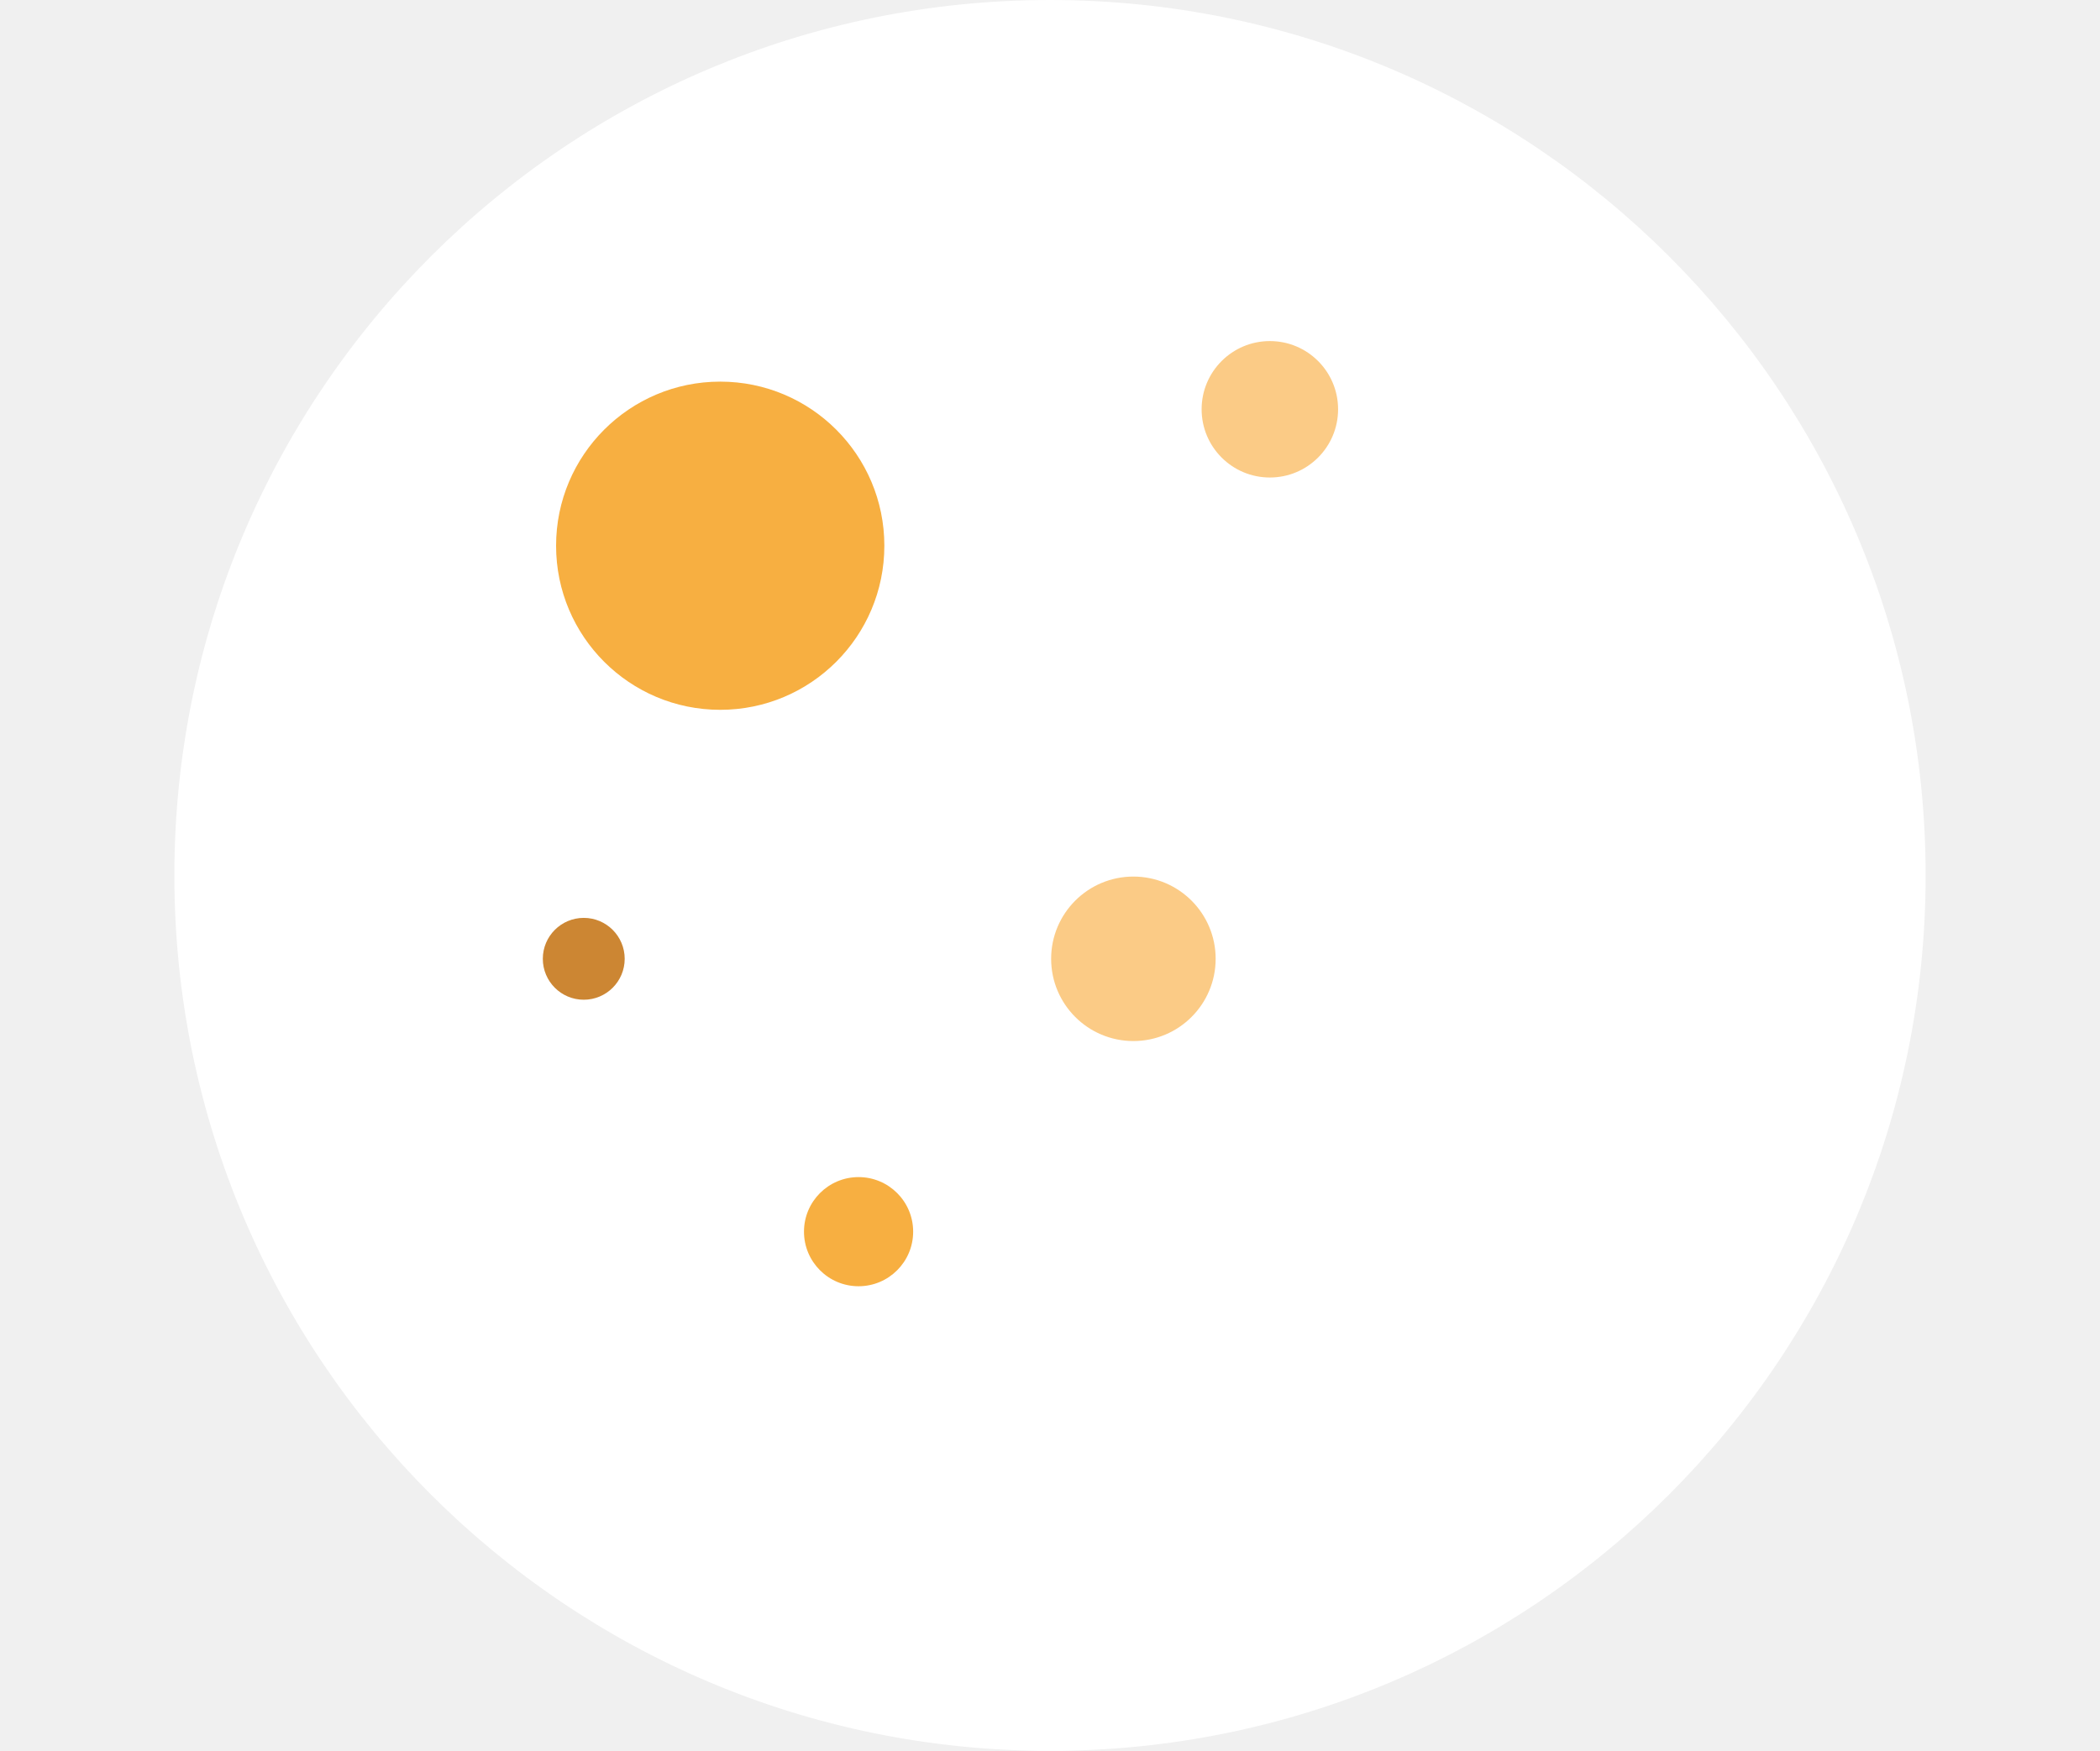
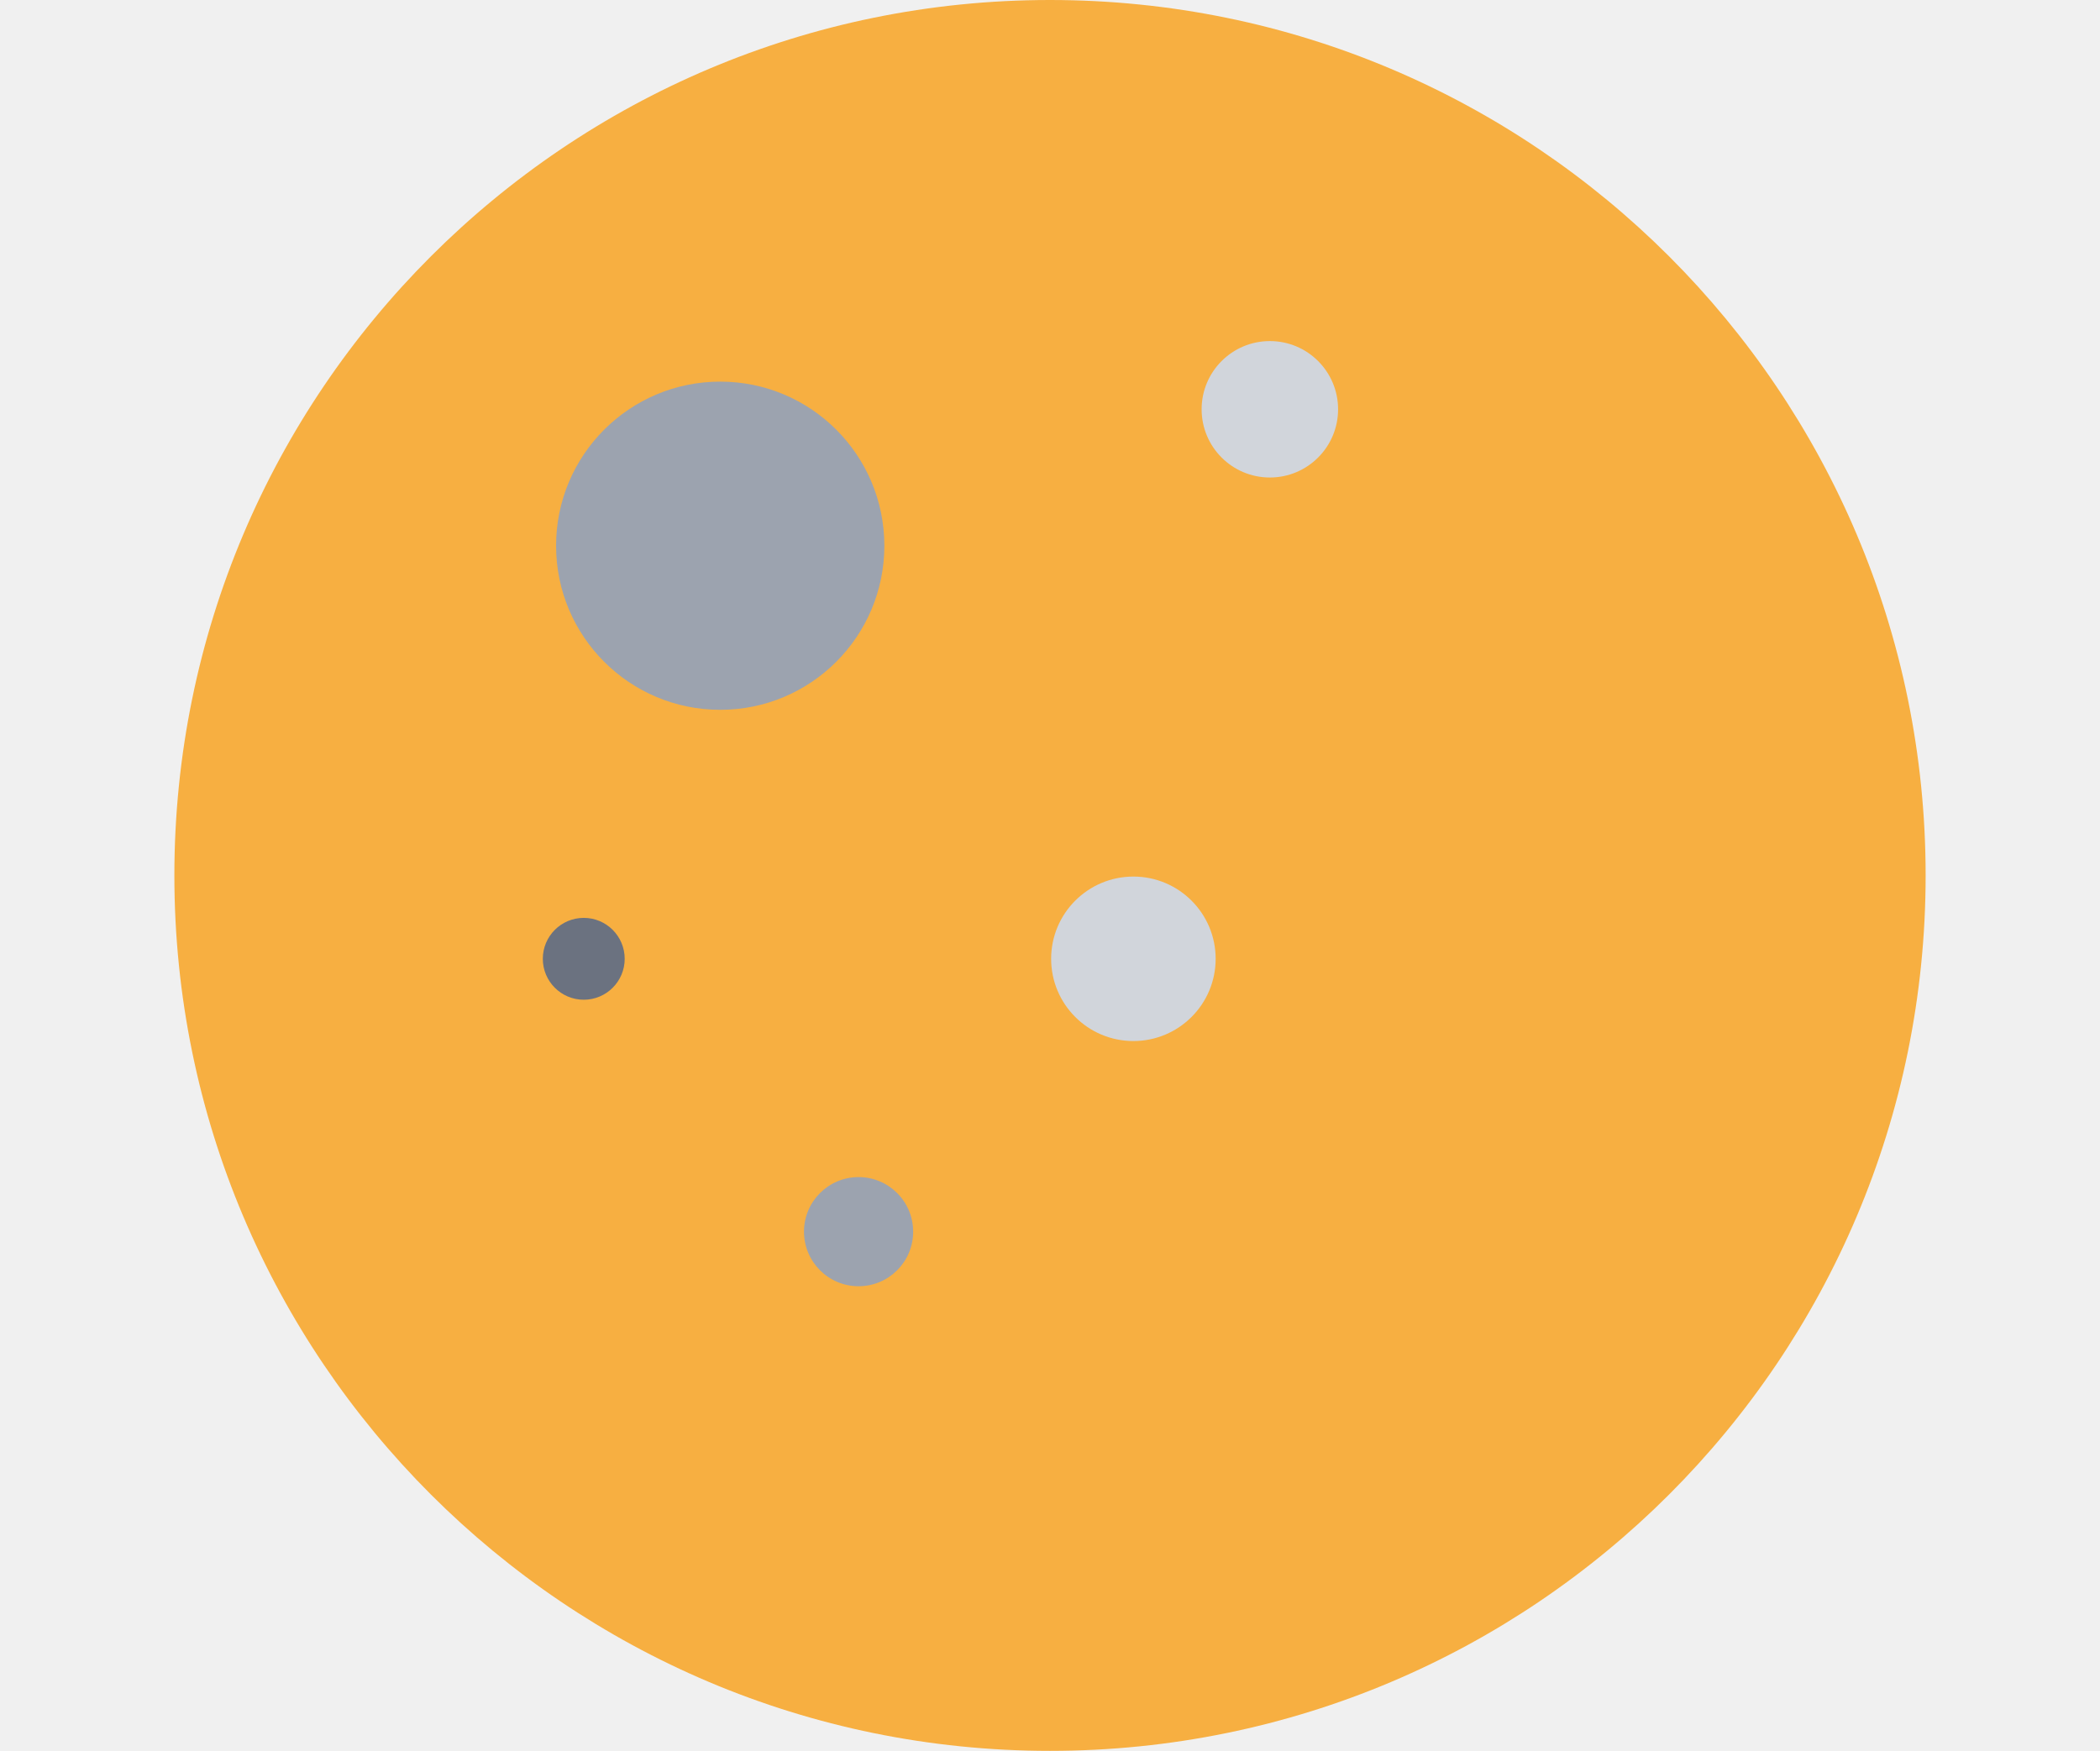
<svg xmlns="http://www.w3.org/2000/svg" width="554" height="462" viewBox="0 0 554 462" fill="none">
  <g transform="translate(46, 0)">
-     <circle cx="231" cy="231" r="231" fill="white" />
-     <circle cx="144" cy="144" r="43.3" fill="#f7af41" />
-     <circle cx="253" cy="253" r="21.7" fill="#fbcb86" />
-     <circle cx="180.5" cy="325" r="14.4" fill="#f7af41" />
-     <circle cx="289" cy="108" r="18" fill="#fbcb86" />
-     <circle cx="108" cy="253" r="10.8" fill="#cc8633" />
+     <circle cx="231" cy="231" r="231" fill="#f7af41" />
+     <circle cx="144" cy="144" r="43.3" fill="#9ca3af" />
+     <circle cx="253" cy="253" r="21.7" fill="#d1d5db" />
+     <circle cx="180.5" cy="325" r="14.4" fill="#9ca3af" />
+     <circle cx="289" cy="108" r="18" fill="#d1d5db" />
+     <circle cx="108" cy="253" r="10.8" fill="#6b7280" />
  </g>
</svg>
